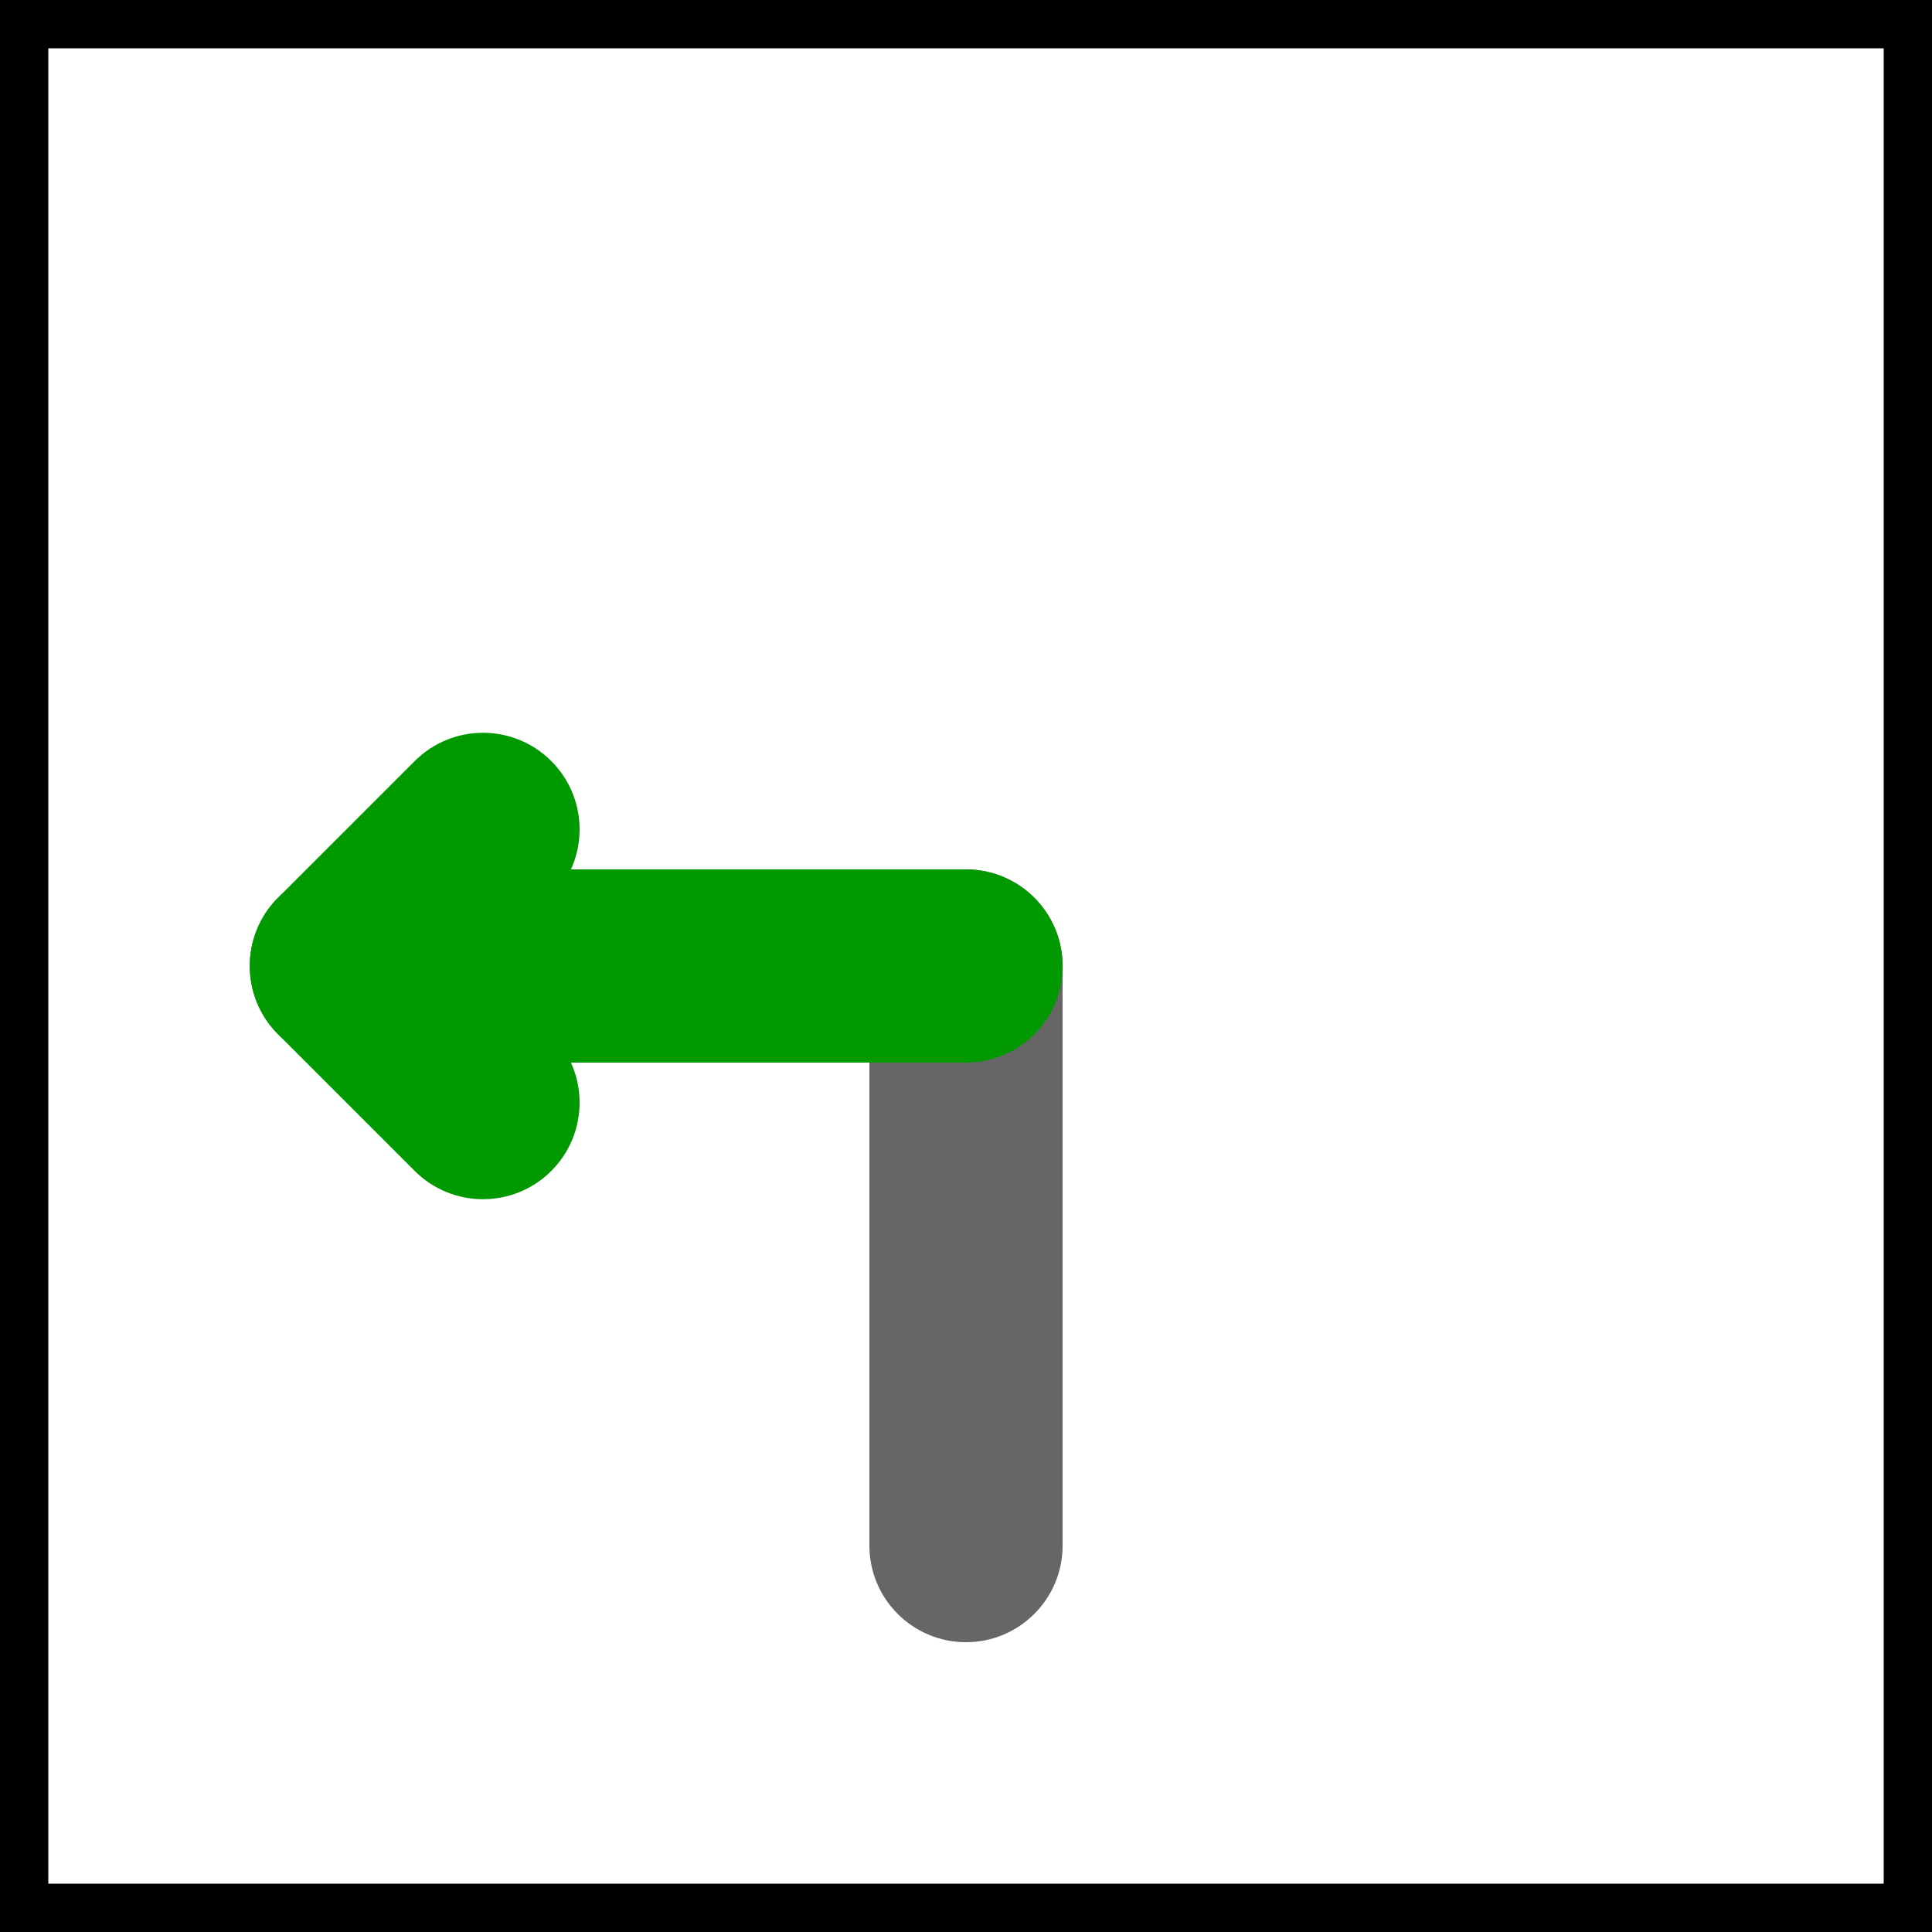
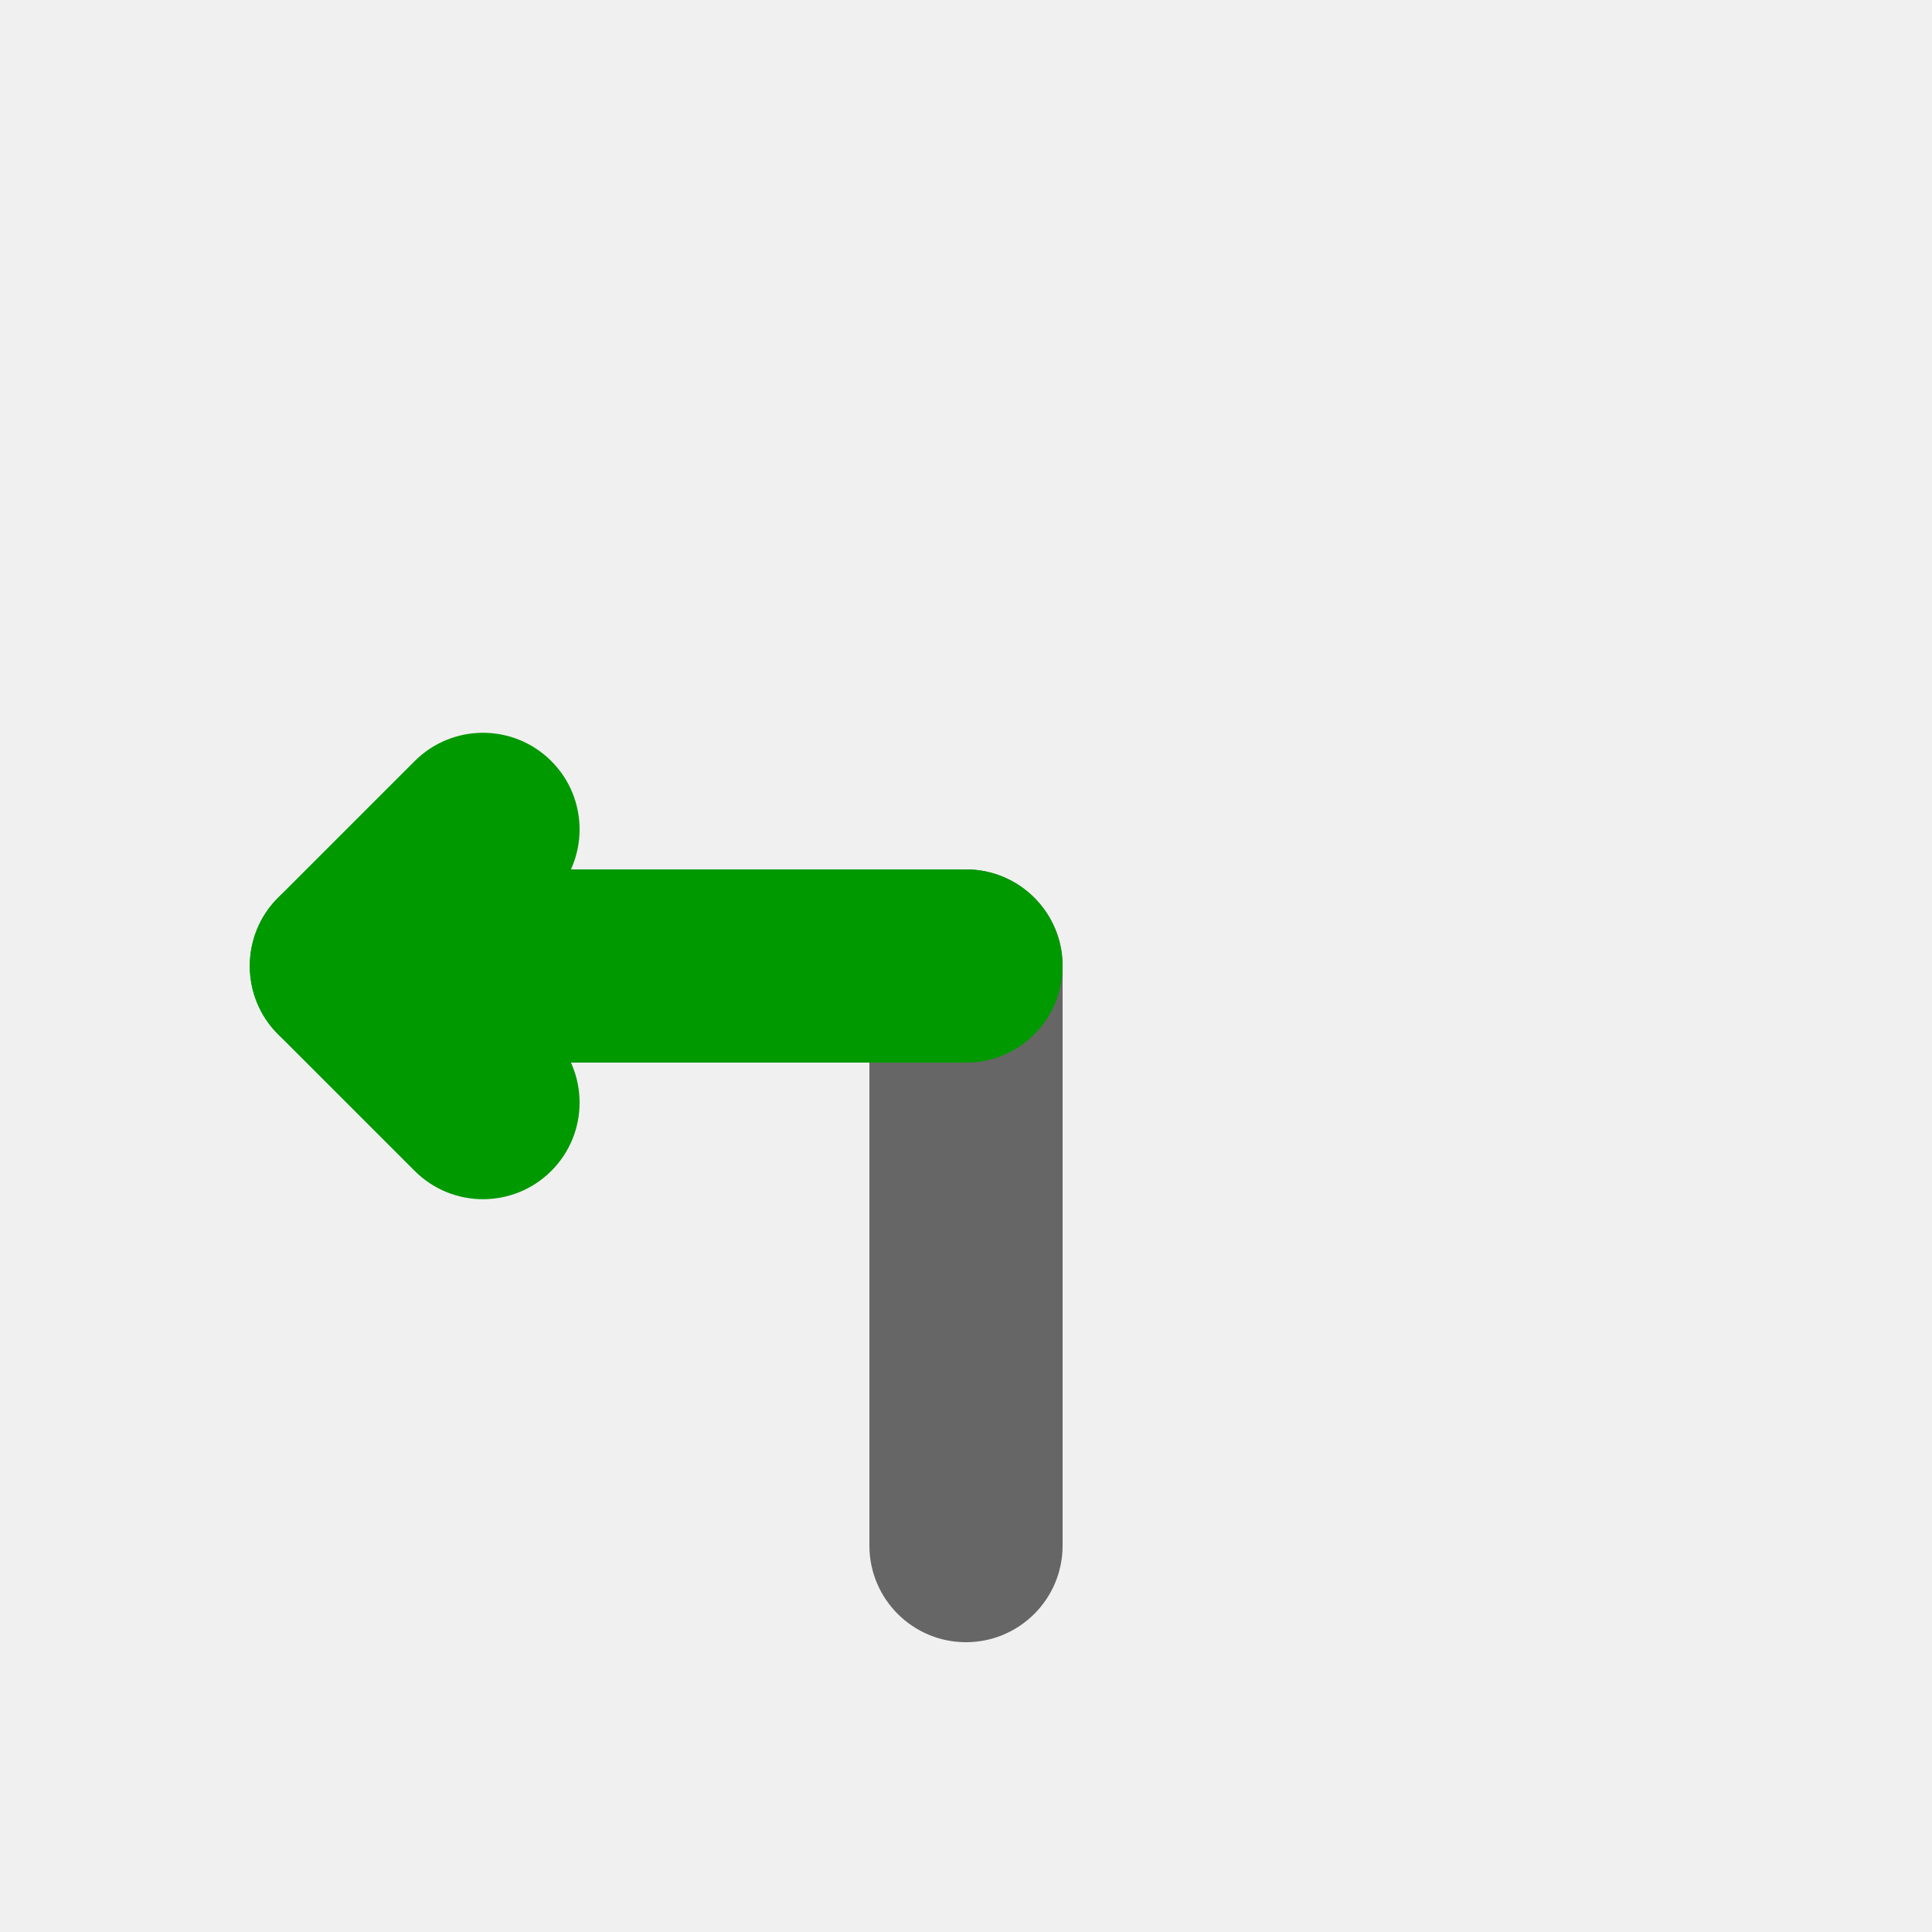
<svg xmlns="http://www.w3.org/2000/svg" viewBox="0 0 20 20">
-   <rect stroke="black" fill="white" x="0" y="0" width="20" height="20" />
  <g fill="rgb(102,102,102)">
    <rect width="2" height="8" x="9" y="9" rx="1" />
  </g>
  <g fill="rgb(0,153,0)">
    <g transform="rotate(-90,10,10)">
-       <rect transform="rotate(45,10,5)" width="4" height="2" x="8" y="3" rx="1" />
-       <rect transform="rotate(45,10,5)" width="2" height="4" x="8" y="3" rx="1" />
+       <g transform="rotate(45,10,5)">
+         <rect width="4" height="2" x="8" y="3" rx="1" />
+         <rect width="2" height="4" x="8" y="3" rx="1" />
+       </g>
      <rect width="2" height="8" x="9" y="3" rx="1" />
    </g>
  </g>
</svg>
